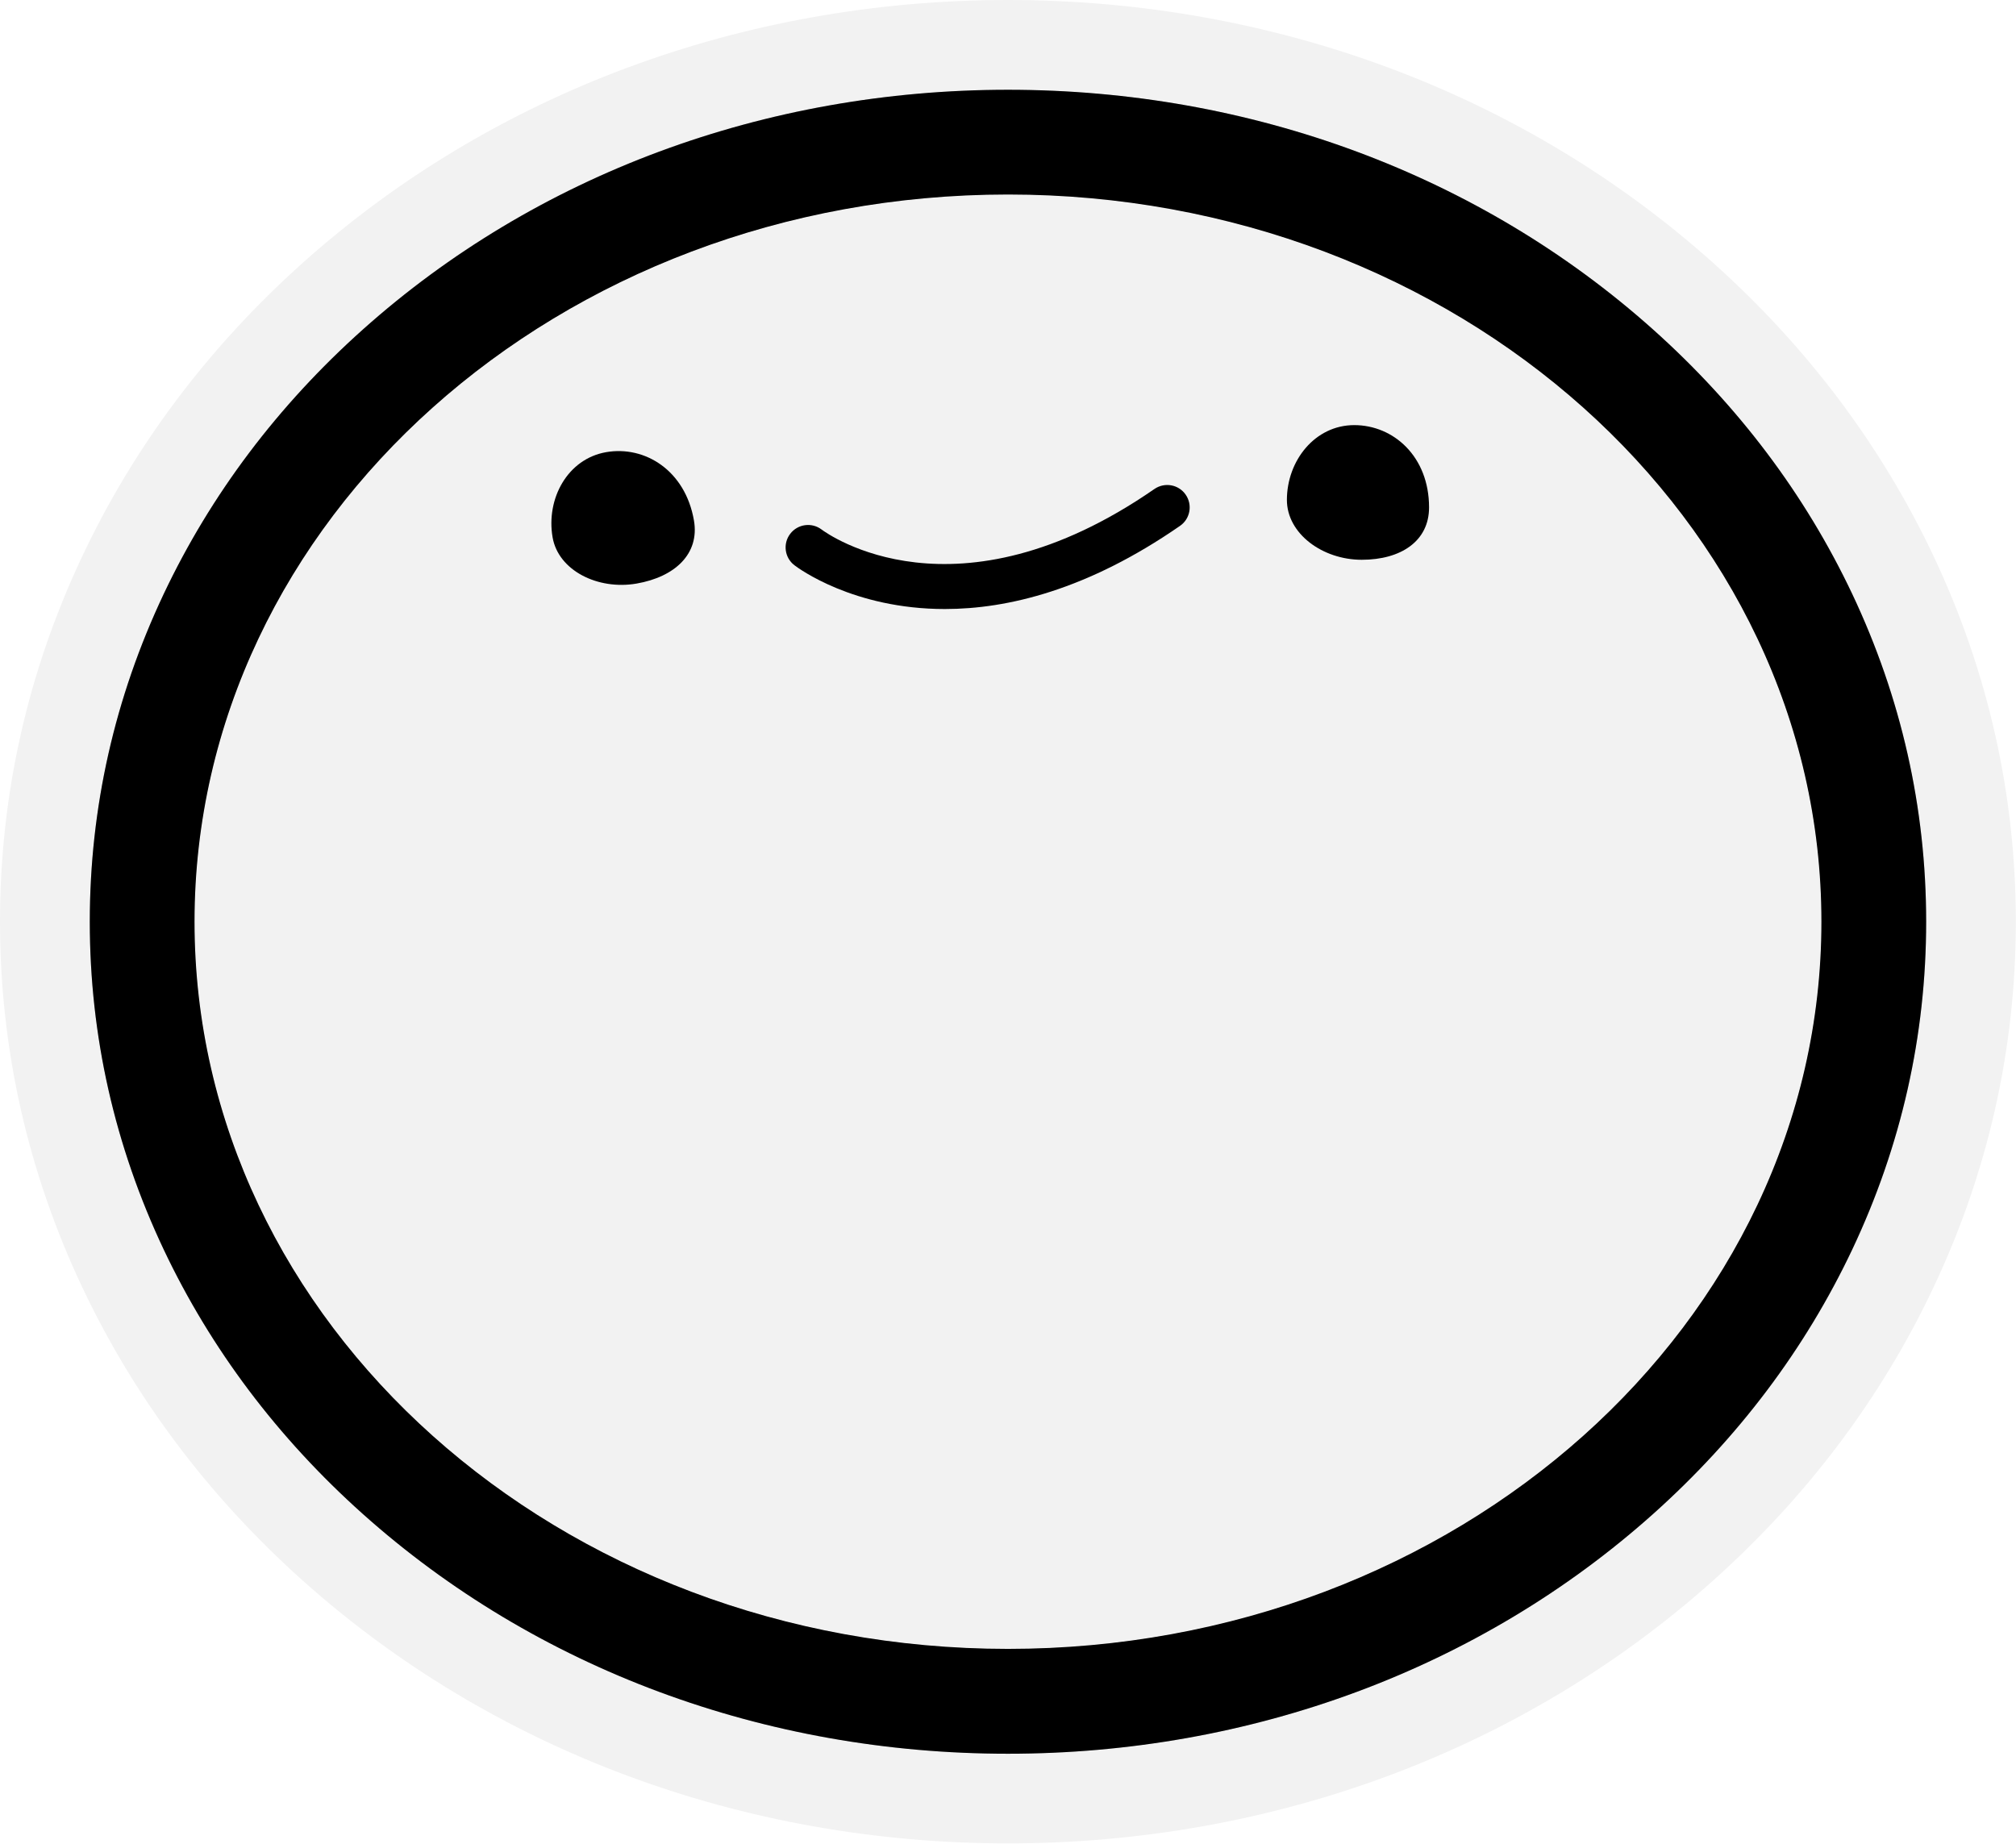
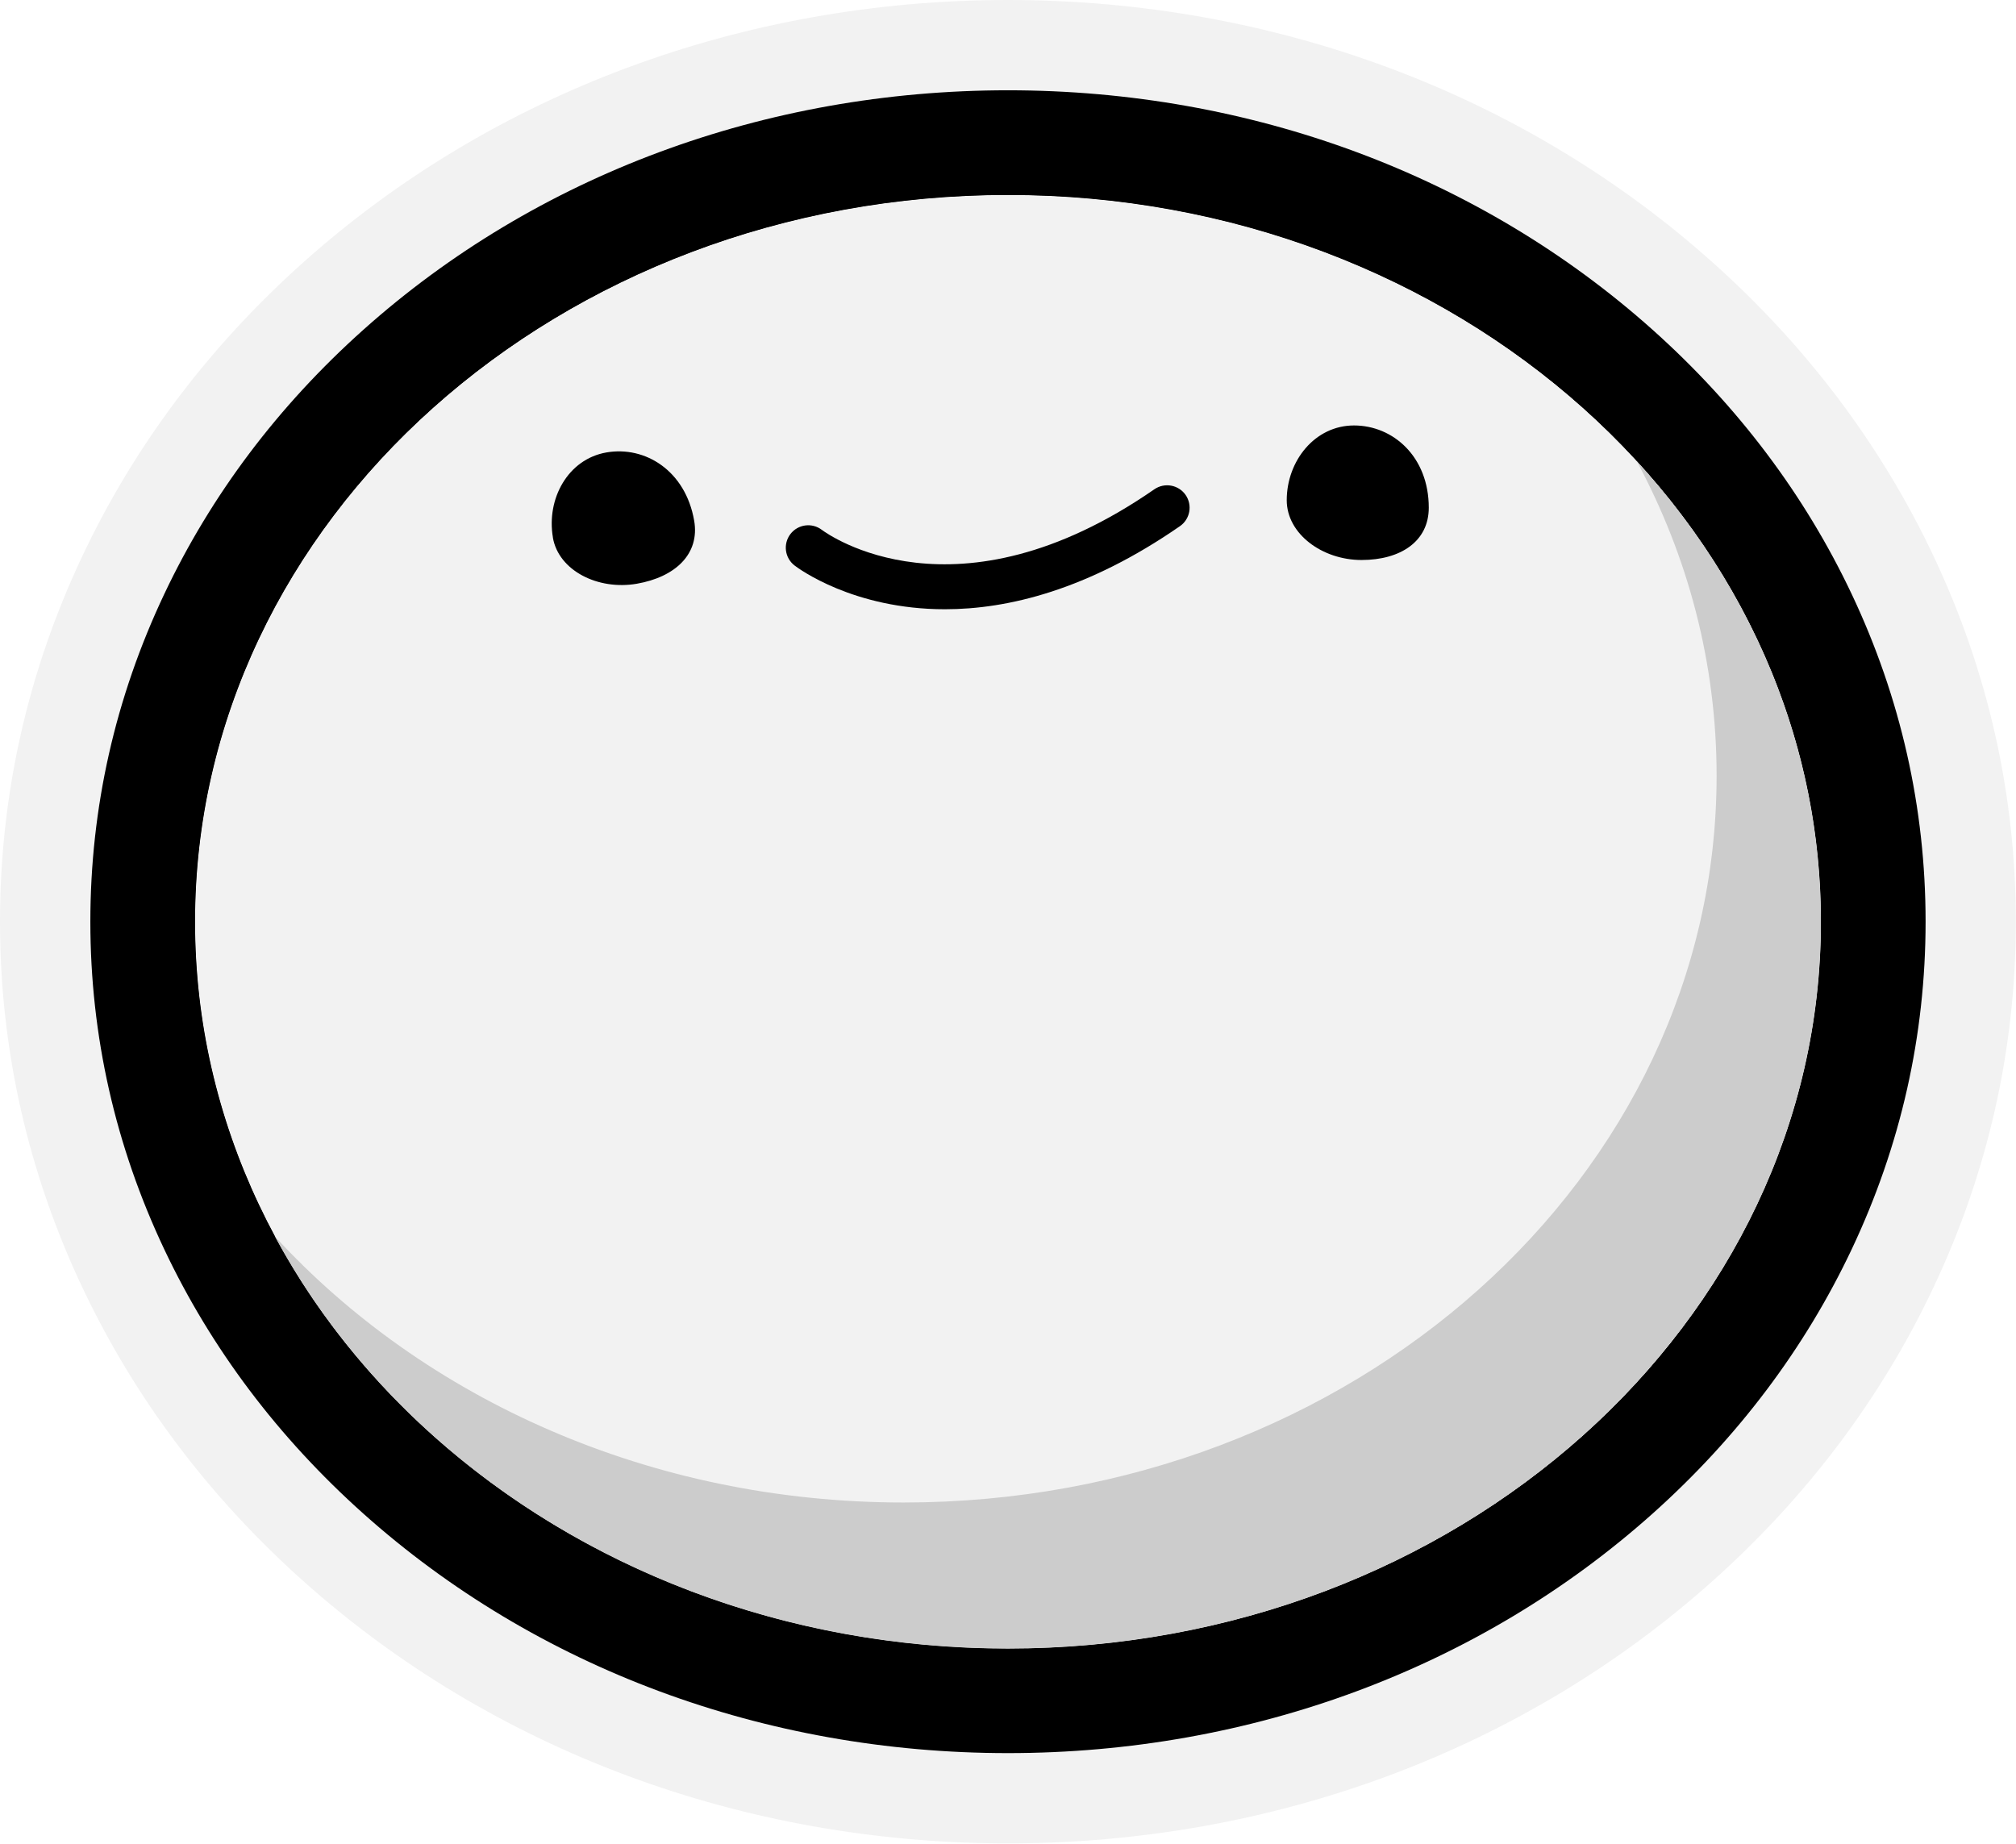
<svg xmlns="http://www.w3.org/2000/svg" id="Layer_2" data-name="Layer 2" viewBox="0 0 355.67 325.27">
  <defs>
    <style>
      .cls-1, .cls-2, .cls-3 {
        stroke-width: 0px;
      }

      .cls-2 {
        fill: #ccc;
      }

      .cls-3 {
        fill: #f2f2f2;
      }
    </style>
  </defs>
  <g id="Alien">
-     <g id="Bob">
+     <g id="bob">
      <g>
-         <g>
-           <ellipse class="cls-3" cx="177.83" cy="162.63" rx="160.67" ry="145.47" />
-           <path class="cls-3" d="m177.83,34.32c79.26,0,143.51,57.45,143.51,128.31s-64.25,128.31-143.51,128.31S34.32,233.5,34.32,162.63,98.57,34.32,177.83,34.32m0-34.32c-46.78,0-90.95,16.45-124.35,46.32-16.62,14.86-29.71,32.25-38.9,51.69C4.9,118.46,0,140.2,0,162.63s4.9,44.18,14.57,64.62c9.2,19.45,22.29,36.84,38.9,51.69,33.41,29.87,77.57,46.32,124.35,46.32s90.95-16.45,124.35-46.32c16.62-14.86,29.71-32.25,38.9-51.69,9.67-20.44,14.57-42.18,14.57-64.62s-4.9-44.18-14.57-64.62c-9.2-19.45-22.29-36.84-38.9-51.69C268.78,16.45,224.62,0,177.83,0h0Z" />
-         </g>
-         <path class="cls-2" d="m177.83,34.32c79.26,0,143.51,57.45,143.51,128.31s-64.25,128.31-143.51,128.31S34.32,233.5,34.32,162.63,98.57,34.32,177.83,34.32m0-18.48c-42.88,0-83.3,15.02-113.8,42.29-15.03,13.44-26.85,29.14-35.14,46.66-8.66,18.31-13.05,37.77-13.05,57.85s4.39,39.54,13.05,57.85c8.29,17.52,20.11,33.22,35.14,46.66,30.5,27.27,70.91,42.29,113.8,42.29s83.3-15.02,113.8-42.29c15.03-13.44,26.85-29.14,35.14-46.66,8.66-18.31,13.05-37.77,13.05-57.85s-4.39-39.54-13.05-57.85c-8.29-17.52-20.11-33.22-35.14-46.66-30.5-27.27-70.91-42.29-113.8-42.29h0Z" />
+         <ellipse class="cls-3" cx="177.83" cy="162.63" rx="143.51" ry="128.31" />
+         <path class="cls-3" d="m177.83,34.32c79.26,0,143.51,57.45,143.51,128.31s-64.25,128.31-143.51,128.31S34.32,233.5,34.32,162.63,98.57,34.32,177.83,34.32m0-34.32c-46.78,0-90.95,16.45-124.35,46.32-16.62,14.86-29.71,32.25-38.9,51.69C4.9,118.46,0,140.2,0,162.63s4.9,44.18,14.57,64.62c9.2,19.45,22.29,36.84,38.9,51.69,33.41,29.87,77.57,46.32,124.35,46.32s90.95-16.45,124.35-46.32c16.62-14.86,29.71-32.25,38.9-51.69,9.67-20.44,14.57-42.18,14.57-64.62s-4.9-44.18-14.57-64.62c-9.2-19.45-22.29-36.84-38.9-51.69C268.78,16.45,224.62,0,177.83,0h0Z" />
      </g>
      <g>
-         <ellipse class="cls-3" cx="177.83" cy="162.63" rx="143.51" ry="128.31" />
-         <path class="cls-1" d="m177.83,34.32c79.26,0,143.51,57.45,143.51,128.31s-64.25,128.31-143.51,128.31S34.32,233.5,34.32,162.63,98.57,34.32,177.83,34.32m0-18.48c-42.88,0-83.3,15.02-113.8,42.29-15.03,13.44-26.85,29.14-35.14,46.66-8.66,18.31-13.05,37.77-13.05,57.85s4.39,39.54,13.05,57.85c8.29,17.52,20.11,33.22,35.14,46.66,30.5,27.27,70.91,42.29,113.8,42.29s83.3-15.02,113.8-42.29c15.03-13.44,26.85-29.14,35.14-46.66,8.66-18.31,13.05-37.77,13.05-57.85s-4.39-39.54-13.05-57.85c-8.29-17.52-20.11-33.22-35.14-46.66-30.5-27.27-70.91-42.29-113.8-42.29h0Z" />
+         <ellipse class="cls-3" cx="177.83" cy="162.63" rx="143.43" ry="128.24" />
+         <path class="cls-1" d="m177.83,34.4c79.21,0,143.43,57.41,143.43,128.24s-64.21,128.24-143.43,128.24S34.41,233.46,34.41,162.63,98.62,34.4,177.83,34.4m0-18.47c-42.86,0-83.25,15.01-113.73,42.26-15.02,13.43-26.84,29.12-35.12,46.63-8.66,18.3-13.04,37.75-13.04,57.81s4.39,39.52,13.04,57.81c8.28,17.51,20.1,33.2,35.12,46.63,30.48,27.25,70.87,42.26,113.73,42.26s83.25-15.01,113.73-42.26c15.02-13.43,26.84-29.12,35.12-46.63,8.66-18.3,13.04-37.75,13.04-57.81s-4.39-39.52-13.04-57.81c-8.28-17.51-20.1-33.2-35.12-46.63-30.48-27.25-70.87-42.26-113.73-42.26h0Z" />
      </g>
-       <path class="cls-1" d="m227.04,88.21c0,5.94,6.27,10.56,13.2,10.56,6.93,0,11.88-3.3,11.88-9.24,0-8.98-6.27-14.52-13.2-14.52-6.93,0-11.88,6.27-11.88,13.2Z" />
-       <path class="cls-1" d="m97.49,94.81c1.01,5.85,7.98,9.34,14.81,8.16,6.82-1.18,11.14-5.28,10.13-11.13-1.53-8.85-8.66-13.24-15.48-12.06-6.82,1.18-10.64,8.21-9.46,15.03Z" />
-       <path class="cls-1" d="m166.69,107.46c-16.16,0-25.88-7.22-26.54-7.73-1.74-1.33-2.06-3.82-.73-5.55,1.33-1.73,3.8-2.06,5.54-.74.99.74,23.64,17.11,58.71-7.16,1.8-1.24,4.27-.8,5.51,1,1.25,1.8.8,4.27-1,5.51-16.29,11.28-30.4,14.67-41.48,14.67Z" />
+       <g>
+         <ellipse class="cls-3" cx="177.83" cy="162.63" rx="143.43" ry="128.24" />
+         <path class="cls-1" d="m177.83,34.4c79.21,0,143.43,57.41,143.43,128.24s-64.21,128.24-143.43,128.24S34.41,233.46,34.41,162.63,98.62,34.4,177.83,34.4m0-16.8c-42.45,0-82.44,14.86-112.62,41.84-14.85,13.28-26.54,28.79-34.73,46.1-8.55,18.07-12.88,37.28-12.88,57.1s4.34,39.03,12.88,57.1c8.19,17.31,19.87,32.82,34.73,46.1,30.17,26.98,70.17,41.84,112.62,41.84s82.44-14.86,112.62-41.84c14.85-13.28,26.54-28.79,34.73-46.1,8.55-18.07,12.88-37.28,12.88-57.1s-4.34-39.03-12.88-57.1c-8.19-17.31-19.87-32.82-34.73-46.1-30.17-26.98-70.17-41.84-112.62-41.84h0Z" />
+       </g>
+       <path class="cls-1" d="m227.01,88.26c0,5.94,6.27,10.55,13.19,10.55,6.92,0,11.87-3.3,11.87-9.23,0-8.97-6.27-14.51-13.19-14.51-6.92,0-11.87,6.27-11.87,13.19Z" />
+       <path class="cls-1" d="m97.54,94.85c1.01,5.85,7.98,9.33,14.8,8.15,6.82-1.18,11.14-5.27,10.13-11.12-1.53-8.84-8.65-13.23-15.47-12.05-6.82,1.18-10.63,8.2-9.45,15.02Z" />
+       <path class="cls-1" d="m166.7,107.5c-16.15,0-25.86-7.21-26.52-7.72-1.73-1.33-2.06-3.81-.73-5.55,1.33-1.73,3.8-2.06,5.54-.74.99.74,23.63,17.1,58.67-7.16,1.8-1.24,4.26-.79,5.51,1,1.24,1.8.8,4.26-1,5.51-16.28,11.27-30.38,14.66-41.46,14.66Z" />
+       <path class="cls-2" d="m288.74,81.33c9.05,16.8,14.11,35.64,14.11,55.54,0,70.82-64.21,128.24-143.43,128.24-44.69,0-84.6-18.28-110.91-46.93,23.15,43.01,72.35,72.7,129.31,72.7,79.21,0,143.43-57.41,143.43-128.24,0-30.86-12.2-59.18-32.52-81.31Z" />
    </g>
  </g>
</svg>
